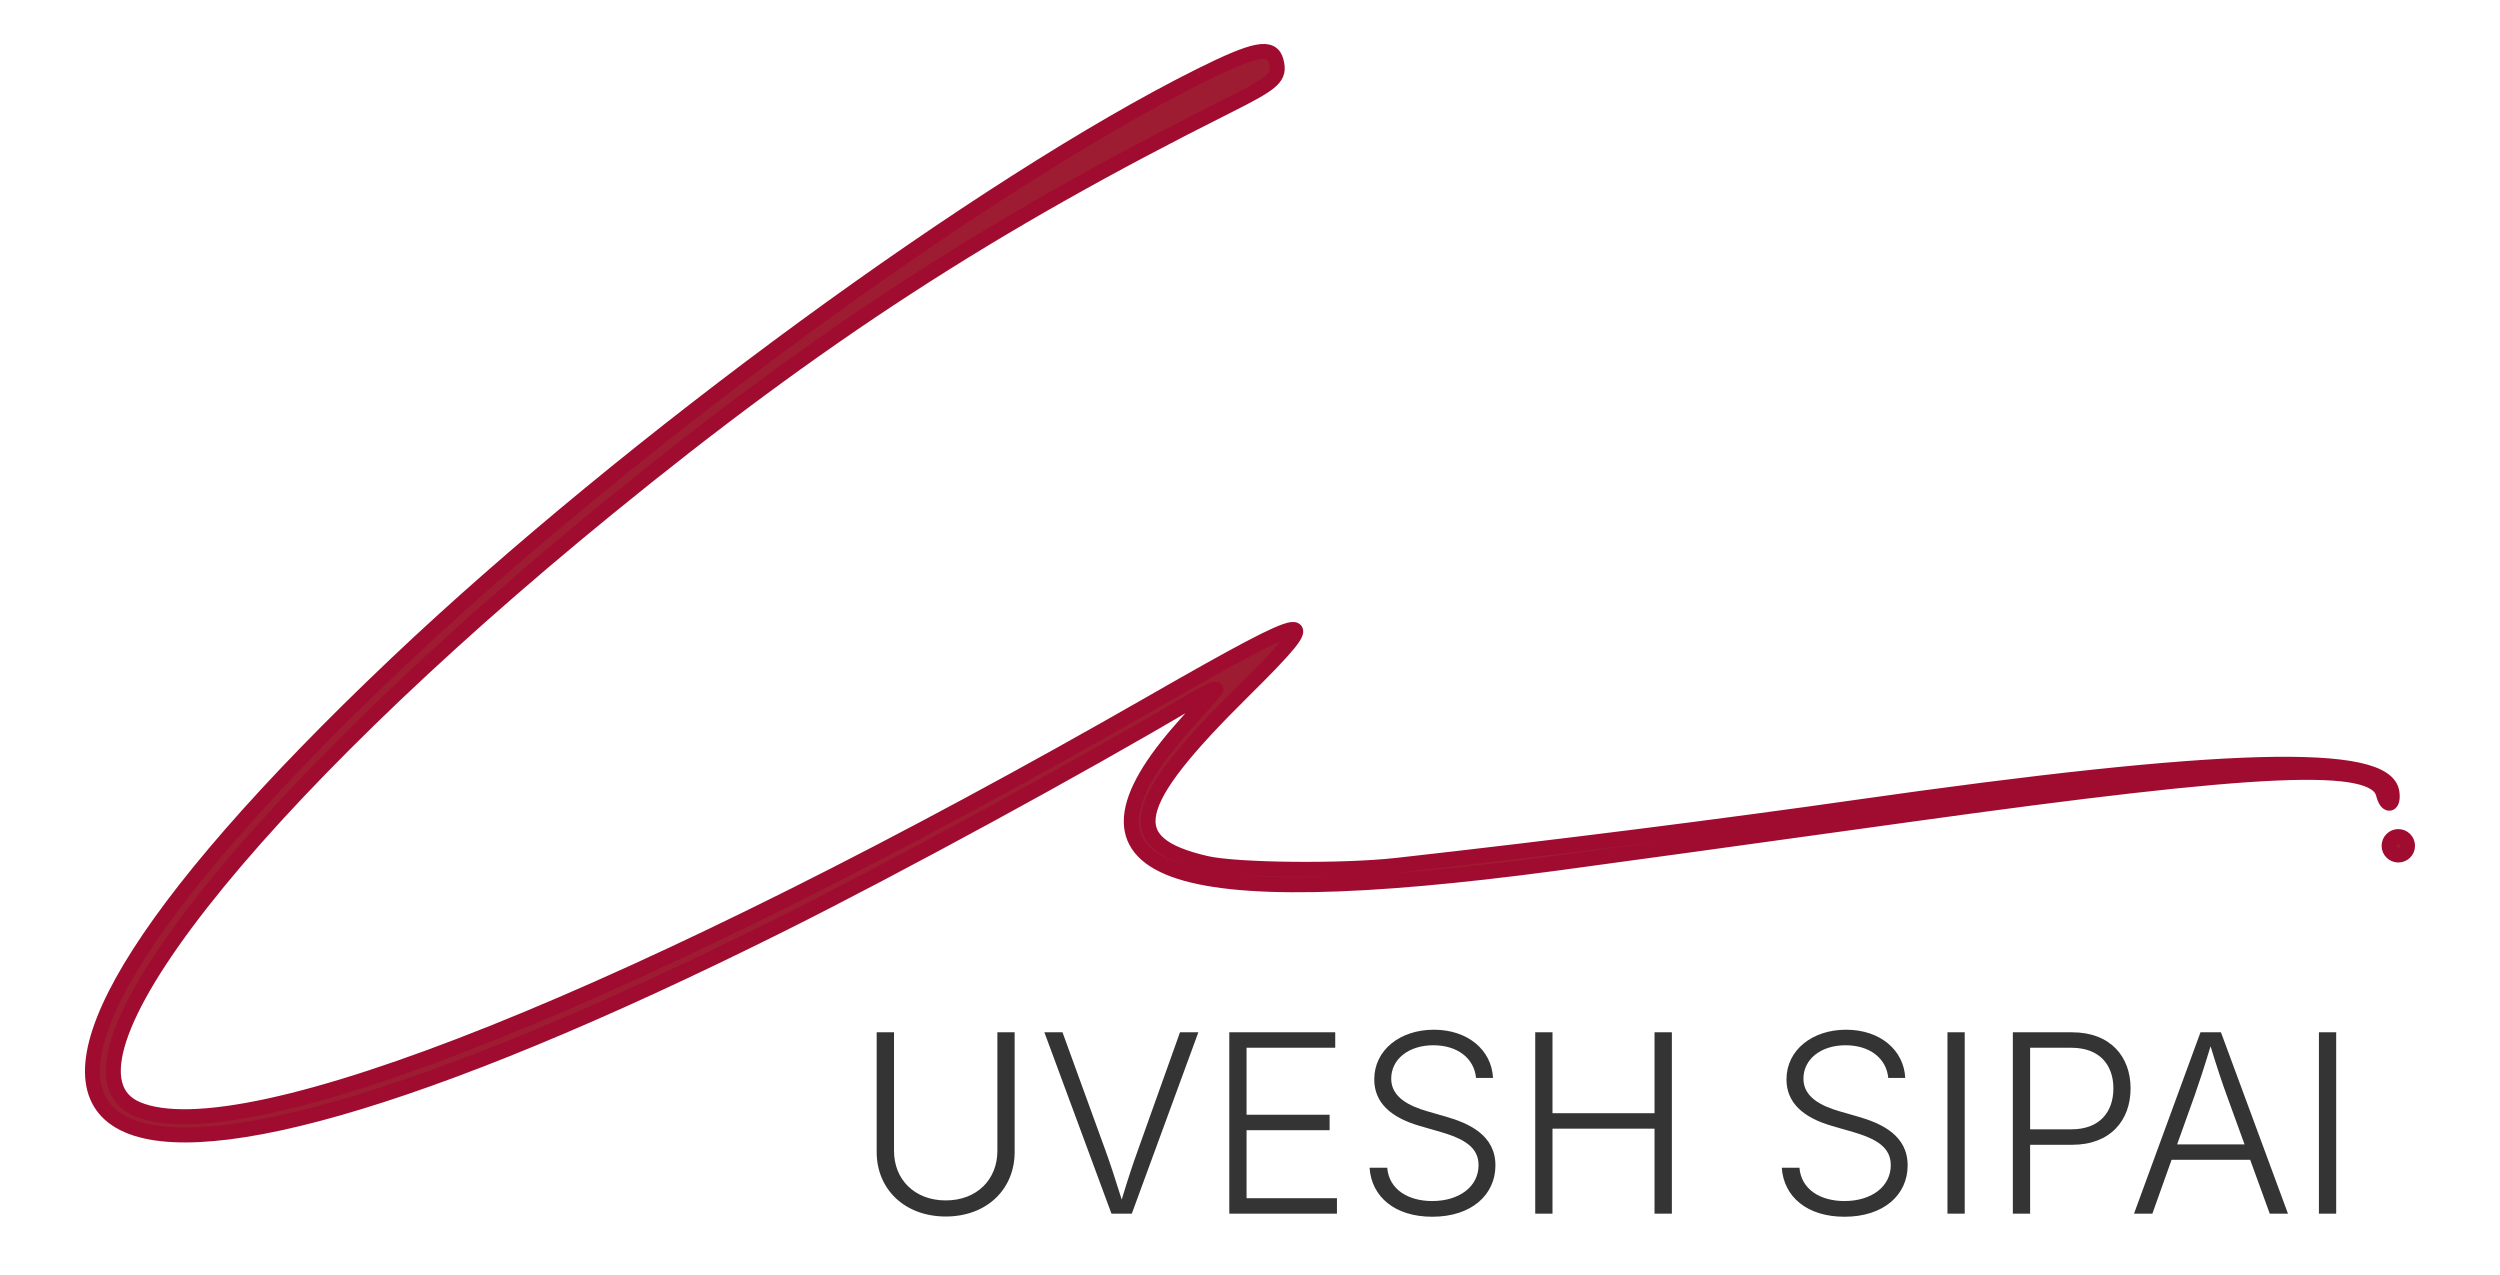
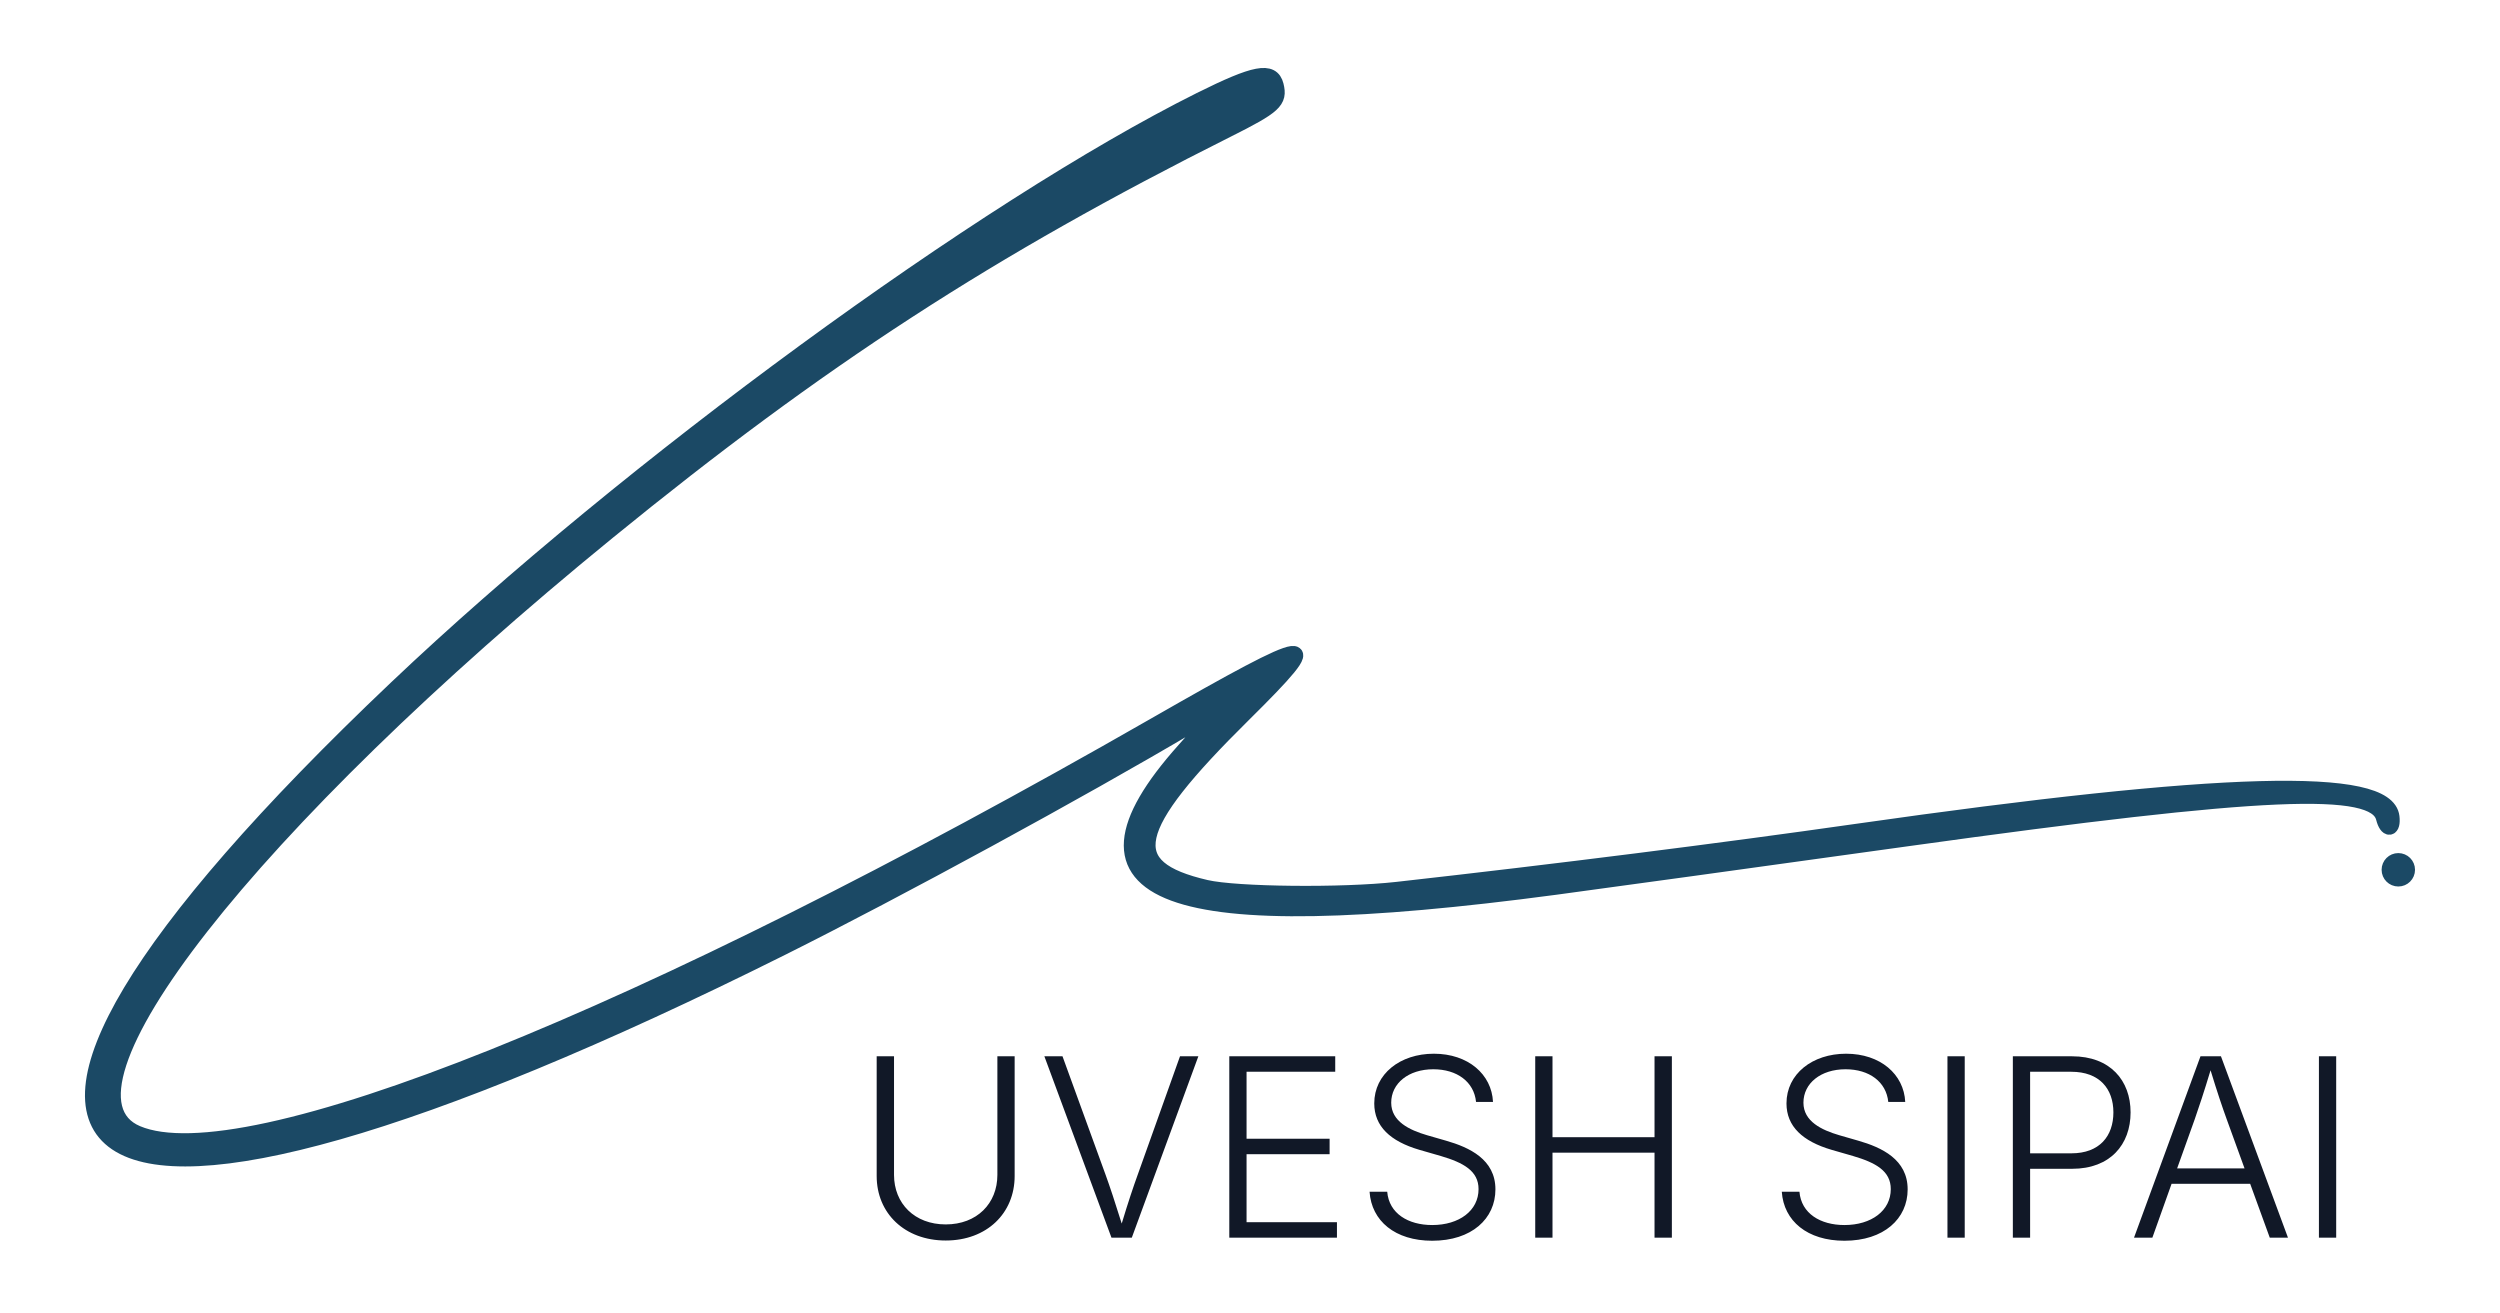
- <svg xmlns="http://www.w3.org/2000/svg" id="Layer_1" data-name="Layer 1" viewBox="0 0 500 254.88">
+ <svg xmlns="http://www.w3.org/2000/svg" id="Layer_1" data-name="Layer 1" viewBox="0 0 500 262.44">
  <defs>
-     <style>.cls-1{font-size:49.867px;fill:#343434;font-family:Inter-Light, Inter;font-weight:300;}.cls-2{letter-spacing:-0.074em;}.cls-3{letter-spacing:0em;}.cls-4{fill:#9e1c32;stroke:#a00c30;stroke-miterlimit:10;stroke-width:3px;fill-rule:evenodd;}</style>
+     <style>.cls-1{font-size:49.867px;fill:#111827;font-family:Inter-Light, Inter;font-weight:300;}.cls-2{letter-spacing:-0.074em;}.cls-3{letter-spacing:0em;}.cls-4{fill:#1b4965;stroke:#1b4965;stroke-miterlimit:10;stroke-width:3px;fill-rule:evenodd;}</style>
  </defs>
  <g id="V3">
-     <text class="cls-1" transform="translate(170.788 242.74)">UVESH SI<tspan class="cls-2" x="226.984" y="0">P</tspan>
+     <text class="cls-1" transform="translate(170.788 247.54)">UVESH SI<tspan class="cls-2" x="226.984" y="0">P</tspan>
      <tspan class="cls-3" x="254.621" y="0">AI</tspan>
    </text>
    <g id="svgg">
-       <path id="path0" class="cls-4" d="M240.081,15.12C196.779,36.7,125.7,88.689,79.272,132.743c-105.831,100.412-69.248,125.131,77.08,52.084,23.077-11.52,59.841-31.541,81.731-44.508,3.358-1.988,5.615-3.009,5.016-2.269s-3.426,3.962-6.283,7.155c-26.417,29.539-3.844,37.884,74.262,27.457,8.276-1.1,40.224-5.51,71-9.79,70.895-9.86,92.919-10.809,94.608-4.077.651,2.592,2.015,2.416,1.712-.22-.973-8.457-33.9-7.568-107.124,2.893-27.136,3.876-59.992,8.027-91.833,11.6-10.974,1.231-32.172,1.015-38.235-.392-17.28-4.007-15.616-11.679,7.481-34.506,17.049-16.848,14.735-16.572-17.9,2.136-102.557,58.781-181.885,90.58-203.347,81.514-19.5-8.236,22.379-61.693,94.193-120.24,42.344-34.523,76.254-56.533,123.825-80.375,9.474-4.747,10.577-5.757,9.778-8.942-.815-3.243-4.184-2.609-15.147,2.856M481.505,169.158a1.842,1.842,0,1,1-1.841-1.841A1.841,1.841,0,0,1,481.505,169.158Z" />
+       <path id="path0" class="cls-4" d="M240.081,19.92C196.779,41.5,125.7,93.489,79.272,137.543c-105.831,100.412-69.248,125.131,77.08,52.084,23.077-11.52,59.841-31.541,81.731-44.508,3.358-1.988,5.615-3.009,5.016-2.269s-3.426,3.962-6.283,7.155c-26.417,29.539-3.844,37.884,74.262,27.457,8.276-1.1,40.224-5.51,71-9.79,70.895-9.86,92.919-10.809,94.608-4.077.651,2.592,2.015,2.416,1.712-.22-.973-8.457-33.9-7.568-107.124,2.893-27.136,3.876-59.992,8.027-91.833,11.6-10.974,1.231-32.172,1.015-38.235-.392-17.28-4.007-15.616-11.679,7.481-34.506,17.049-16.848,14.735-16.572-17.9,2.136-102.557,58.781-181.885,90.58-203.347,81.514-19.5-8.236,22.379-61.693,94.193-120.24,42.344-34.523,76.254-56.533,123.825-80.375,9.474-4.747,10.577-5.757,9.778-8.942-.815-3.243-4.184-2.609-15.147,2.856M481.505,173.958a1.842,1.842,0,1,1-1.841-1.841A1.841,1.841,0,0,1,481.505,173.958Z" />
    </g>
  </g>
</svg>
